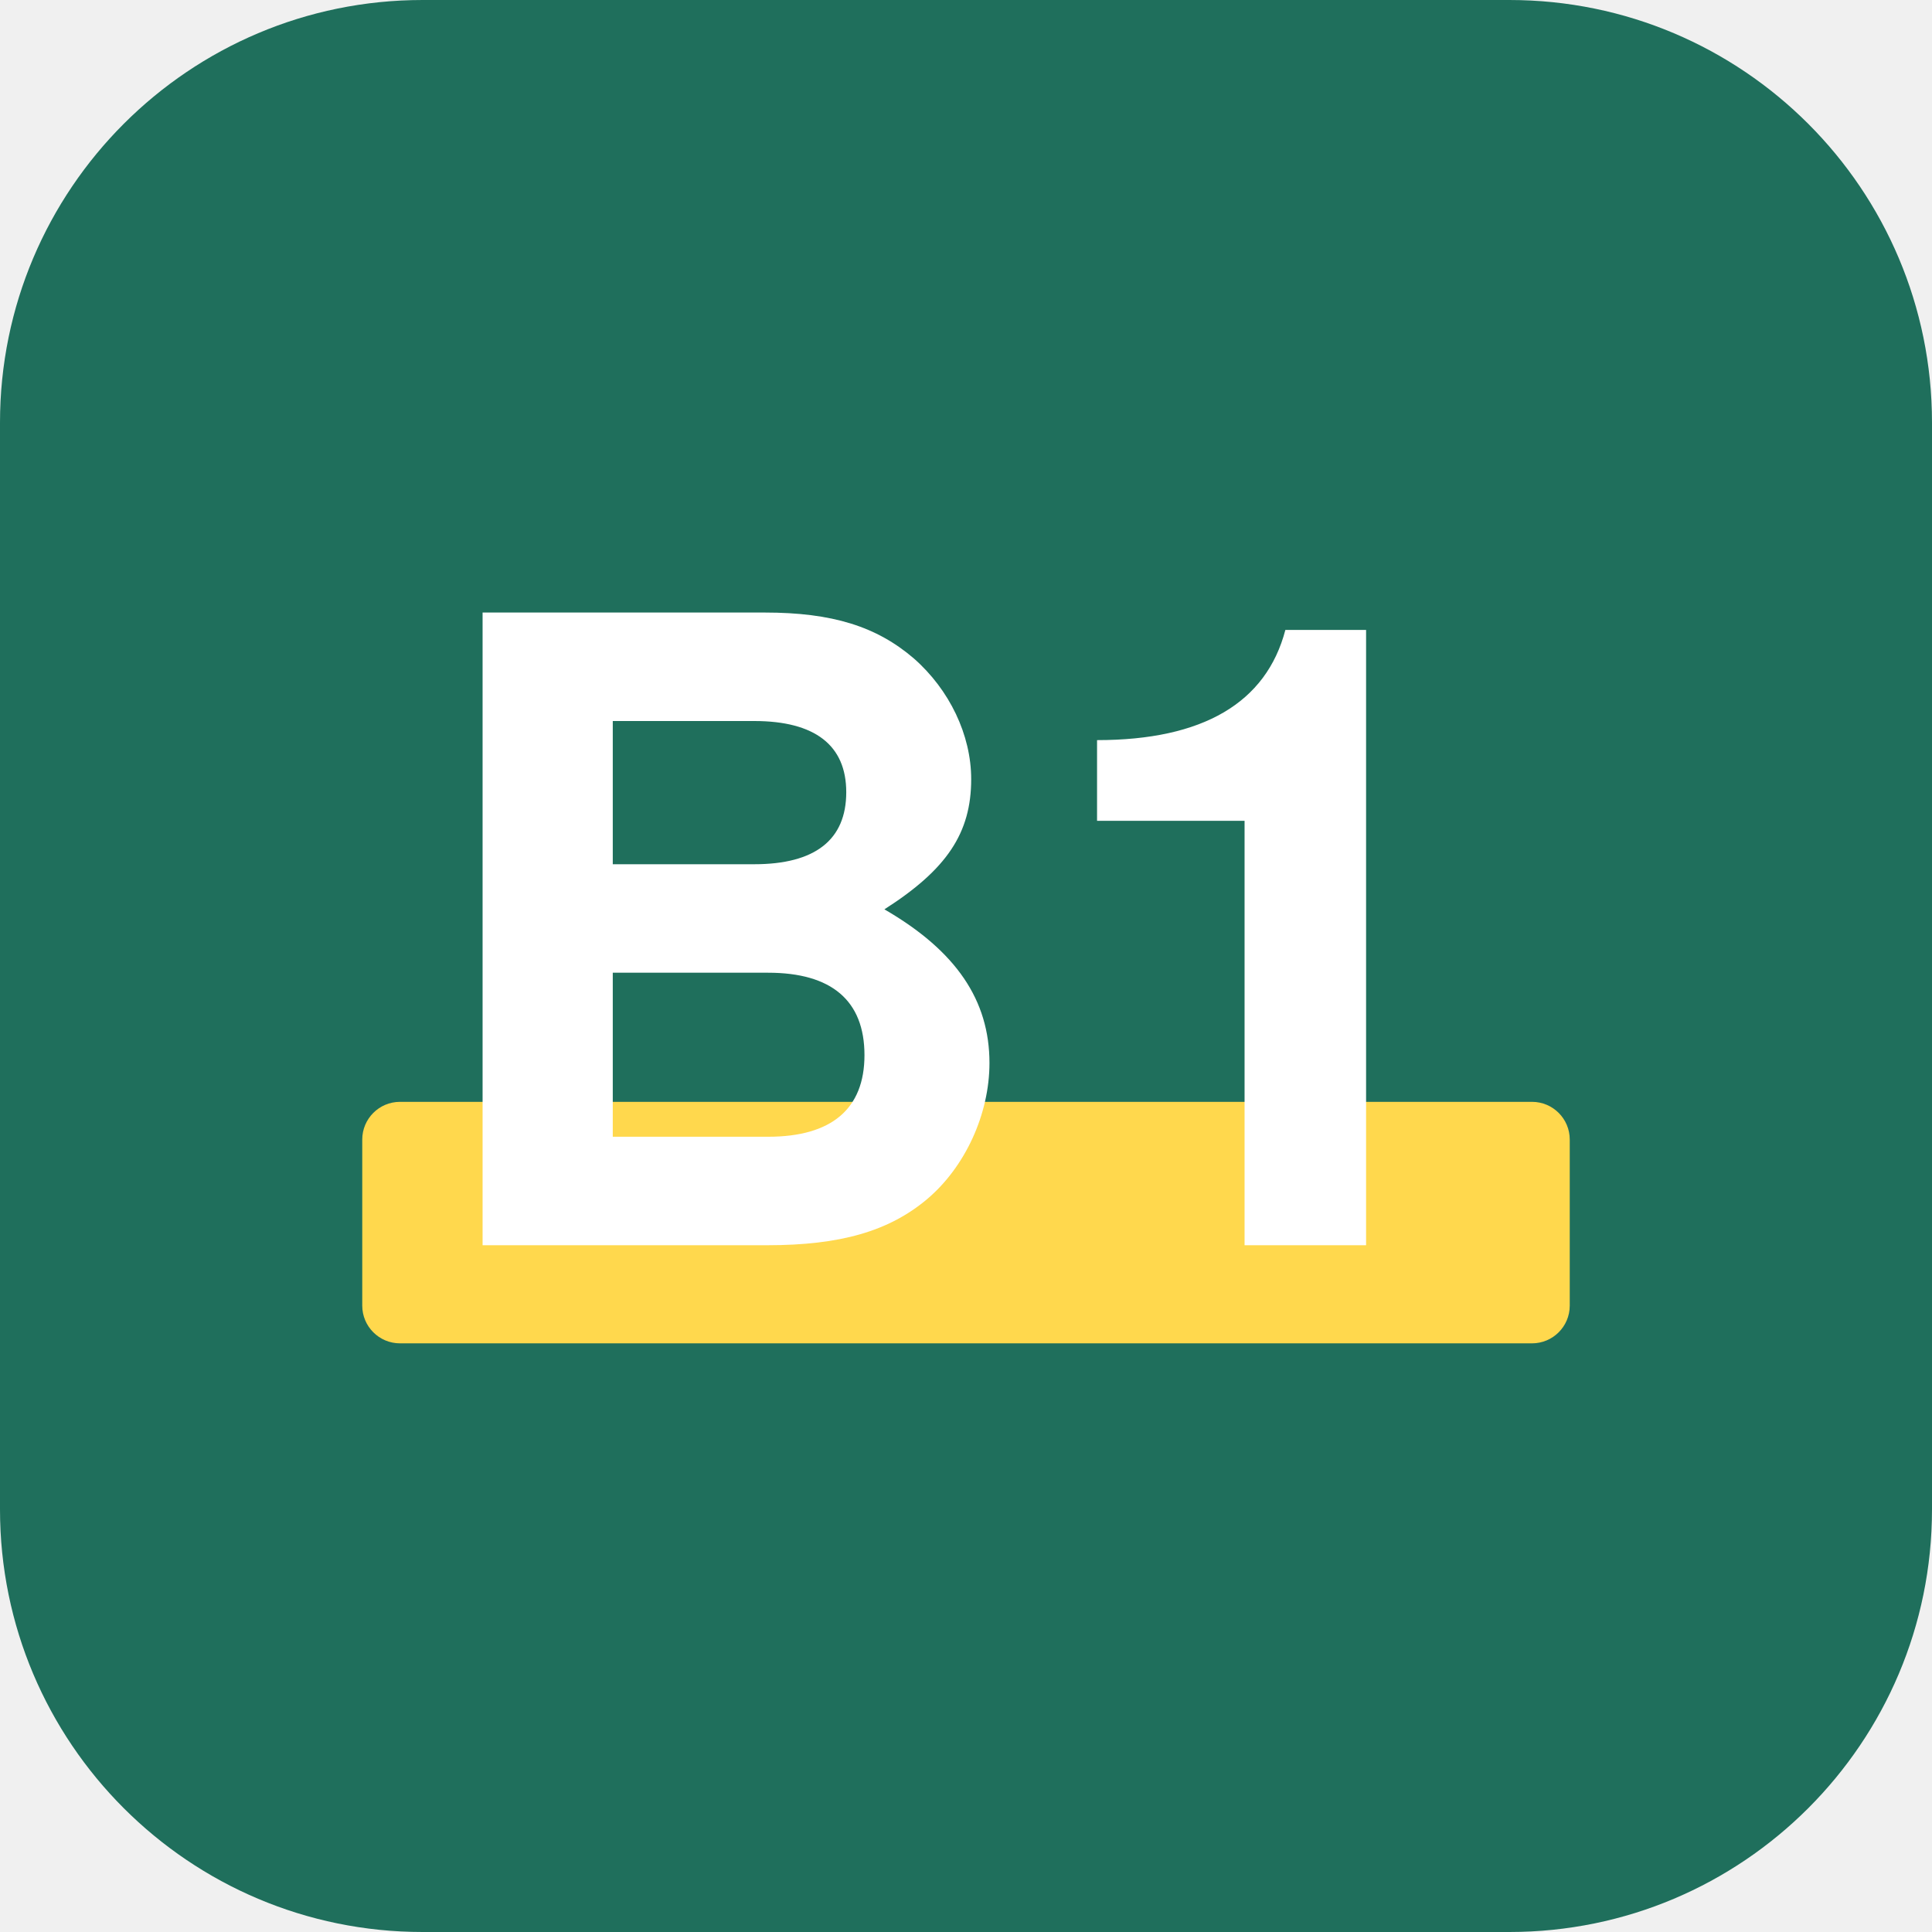
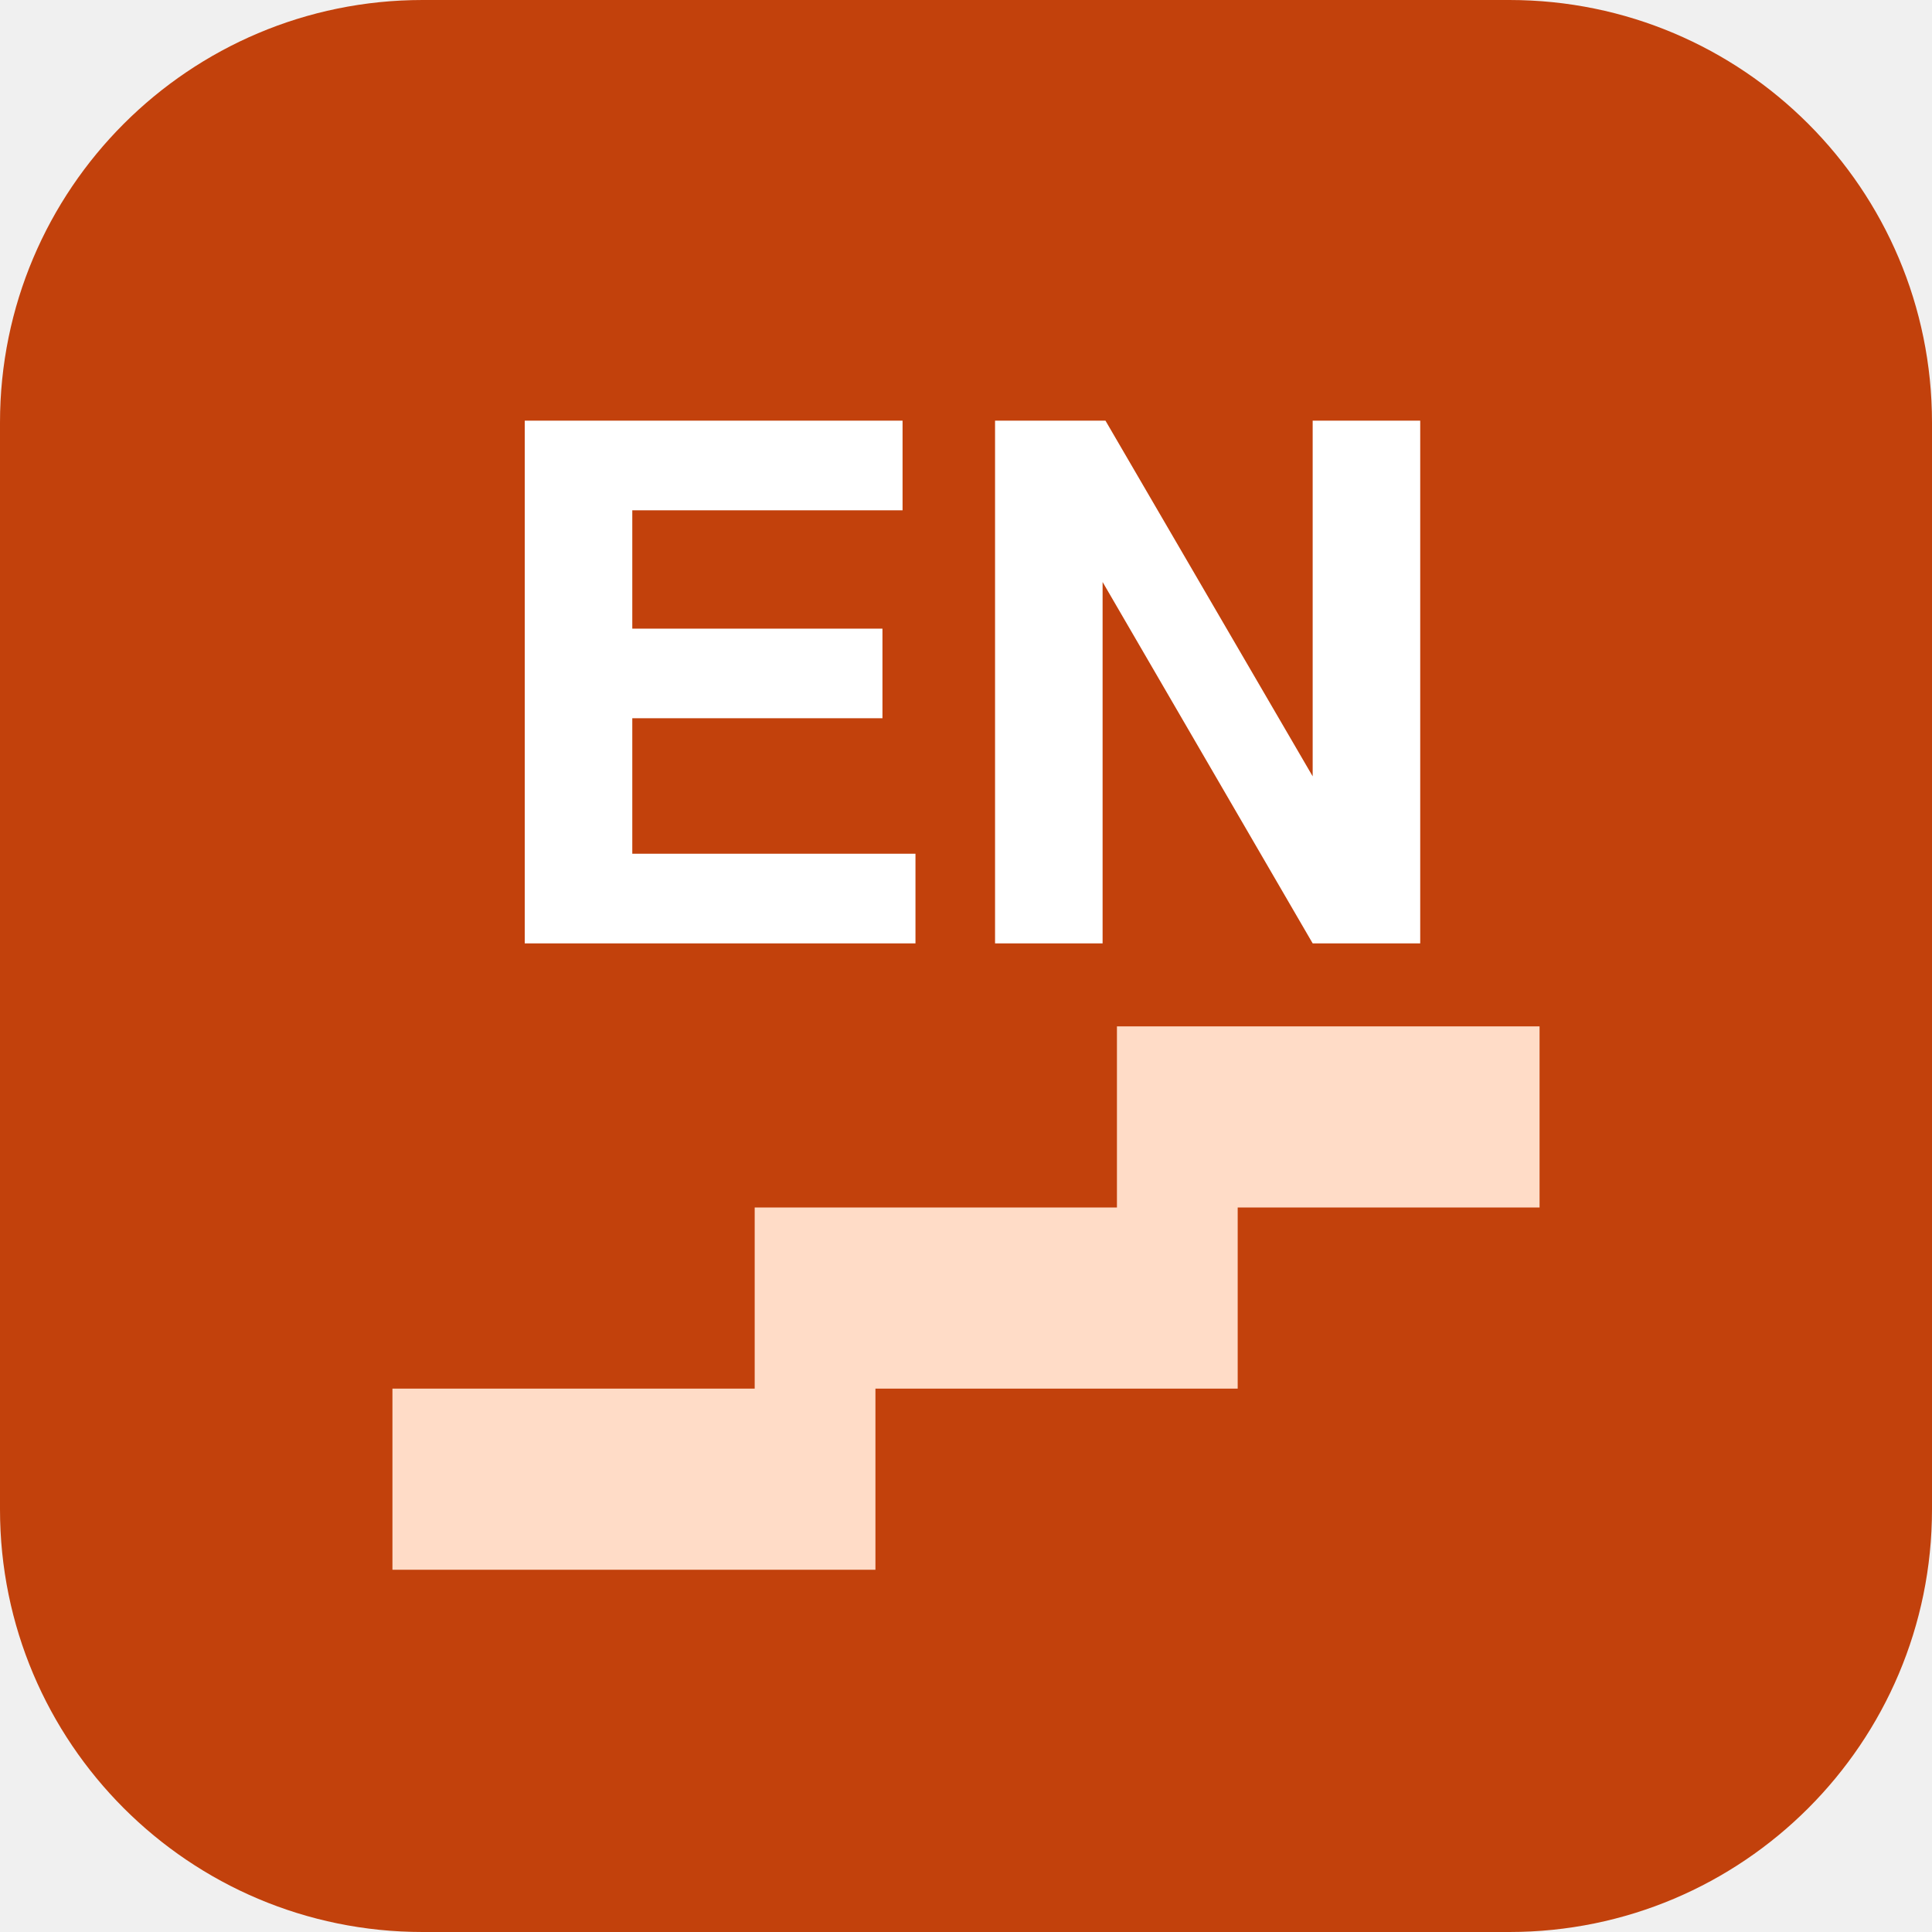
<svg xmlns="http://www.w3.org/2000/svg" viewBox="0 0 512 512">
-   <rect width="512" height="512" rx="112" fill="#1f6f5c" />
-   <rect x="96" y="292" width="320" height="64" rx="10" fill="#ffd84d" />
-   <text x="256" y="330" text-anchor="middle" font-family="Helvetica Neue, Helvetica, Arial, sans-serif" font-weight="800" font-size="230" fill="#ffffff">B1</text>
+   <rect width="512" height="512" rx="112" fill="#c2410c" />
+   <path d="M104 368h96v-48h96v-48h112v48h-80v48h-96v48H104z" fill="#ffdcc7" />
+   <text x="256" y="250" text-anchor="middle" font-family="Helvetica Neue, Helvetica, Arial, sans-serif" font-weight="800" font-size="190" fill="#ffffff">EN</text>
</svg>
